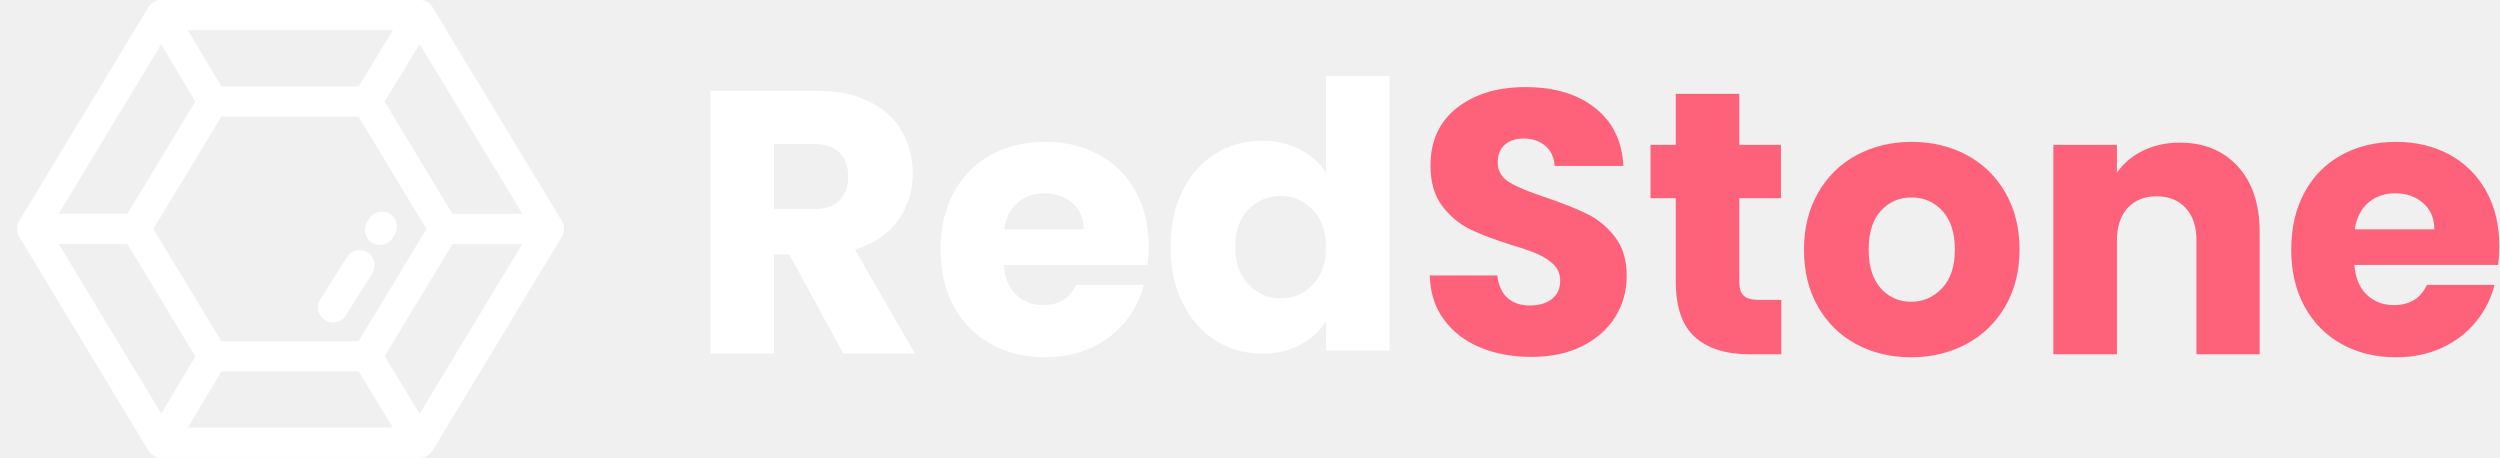
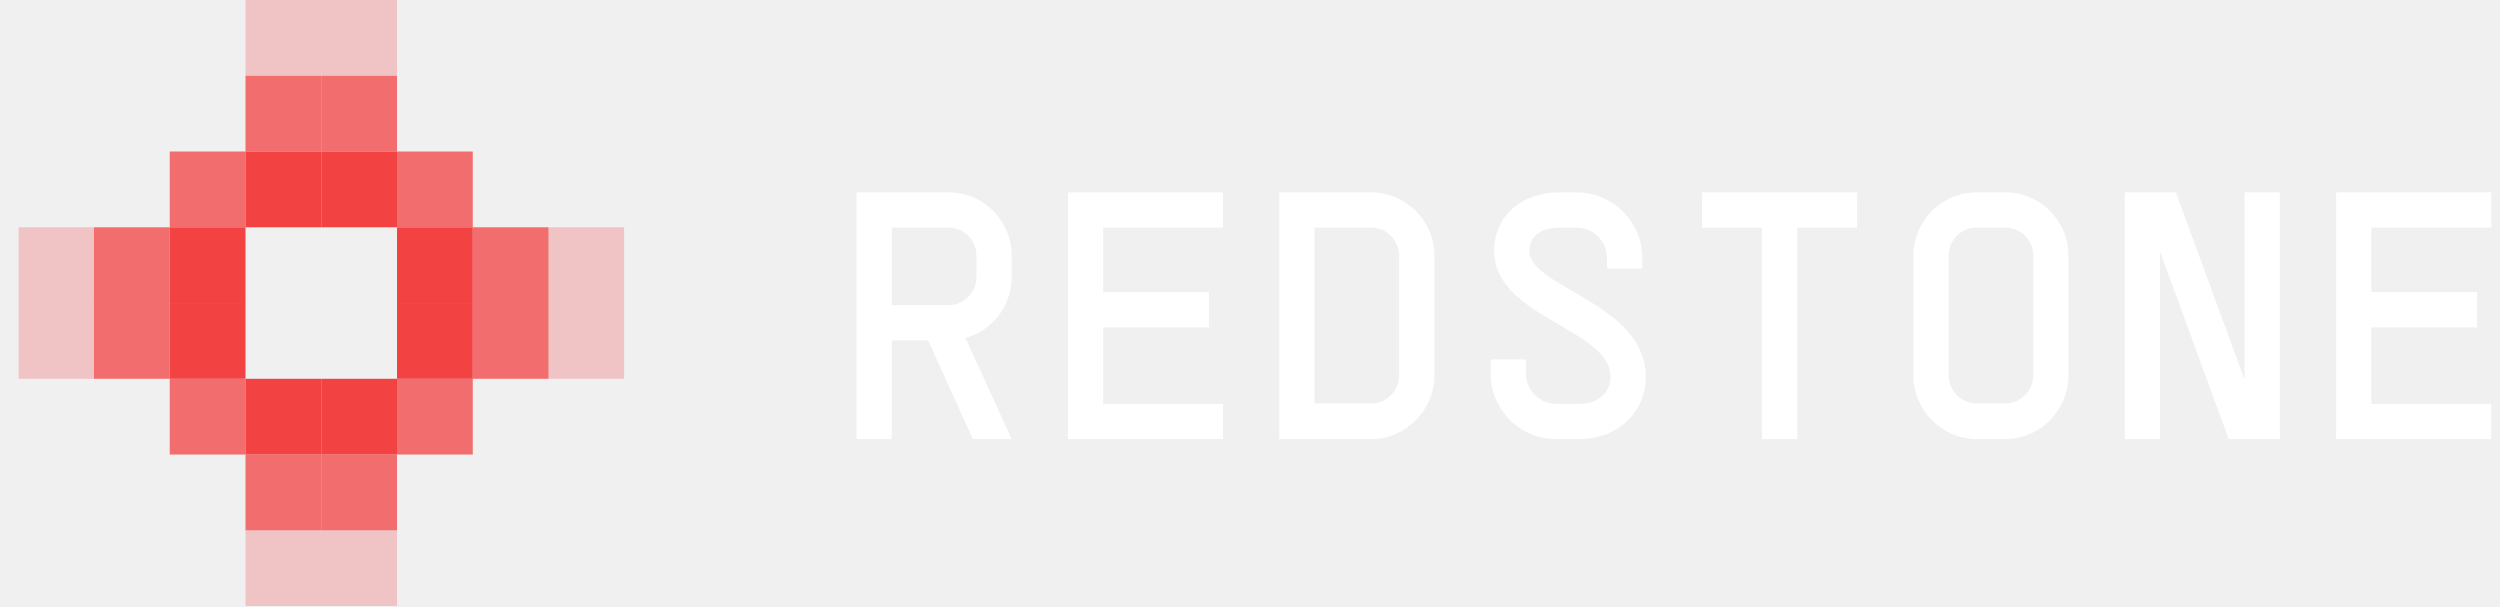
- <svg xmlns="http://www.w3.org/2000/svg" width="142" height="26" viewBox="0 0 142 26" fill="none">
+ <svg xmlns="http://www.w3.org/2000/svg" width="132" height="32" viewBox="0 0 132 32" fill="none">
  <g clip-path="url(#clip0_2002_154)">
-     <path fill-rule="evenodd" clip-rule="evenodd" d="M84.079 19.738C83.221 19.383 82.535 18.858 82.021 18.162C81.507 17.465 81.236 16.627 81.208 15.647H85.05C85.107 16.201 85.297 16.623 85.62 16.915C85.944 17.206 86.366 17.352 86.887 17.352C87.422 17.352 87.844 17.227 88.153 16.979C88.463 16.73 88.618 16.386 88.618 15.945C88.618 15.576 88.495 15.27 88.249 15.029C88.002 14.787 87.7 14.588 87.341 14.432C86.982 14.276 86.472 14.098 85.81 13.899C84.853 13.601 84.072 13.302 83.467 13.004C82.862 12.706 82.341 12.265 81.905 11.683C81.469 11.1 81.251 10.34 81.251 9.402C81.251 8.01 81.75 6.92 82.749 6.131C83.749 5.343 85.05 4.948 86.655 4.948C88.287 4.948 89.603 5.343 90.602 6.131C91.602 6.92 92.136 8.017 92.207 9.424H88.301C88.273 8.941 88.097 8.561 87.773 8.284C87.45 8.007 87.035 7.868 86.528 7.868C86.092 7.868 85.74 7.985 85.472 8.22C85.205 8.454 85.071 8.792 85.071 9.232C85.071 9.715 85.297 10.091 85.747 10.361C86.197 10.631 86.901 10.923 87.858 11.235C88.815 11.562 89.593 11.875 90.191 12.173C90.789 12.471 91.306 12.905 91.742 13.473C92.178 14.041 92.397 14.773 92.397 15.668C92.397 16.52 92.182 17.295 91.753 17.991C91.323 18.687 90.701 19.241 89.885 19.653C89.068 20.065 88.104 20.271 86.992 20.271C85.909 20.271 84.938 20.094 84.079 19.738ZM101.178 17.032V20.122H99.342C98.033 20.122 97.013 19.799 96.281 19.152C95.549 18.506 95.183 17.451 95.183 15.988V11.257H93.748V8.23H95.183V5.332H98.793V8.23H101.157V11.257H98.793V16.03C98.793 16.386 98.877 16.641 99.046 16.797C99.215 16.954 99.497 17.032 99.891 17.032H101.178ZM105.432 19.547C104.51 19.049 103.786 18.339 103.258 17.416C102.73 16.492 102.466 15.412 102.466 14.176C102.466 12.954 102.734 11.878 103.268 10.947C103.803 10.017 104.535 9.303 105.464 8.806C106.393 8.308 107.434 8.06 108.588 8.06C109.742 8.06 110.784 8.308 111.712 8.806C112.641 9.303 113.373 10.017 113.908 10.947C114.443 11.878 114.71 12.954 114.71 14.176C114.71 15.398 114.439 16.474 113.897 17.405C113.355 18.335 112.617 19.049 111.681 19.547C110.745 20.044 109.7 20.293 108.546 20.293C107.392 20.293 106.354 20.044 105.432 19.547ZM110.309 16.371C110.794 15.86 111.037 15.128 111.037 14.176C111.037 13.224 110.801 12.493 110.33 11.981C109.858 11.47 109.278 11.214 108.588 11.214C107.884 11.214 107.3 11.466 106.836 11.97C106.372 12.475 106.139 13.21 106.139 14.176C106.139 15.128 106.368 15.86 106.825 16.371C107.283 16.883 107.856 17.139 108.546 17.139C109.235 17.139 109.823 16.883 110.309 16.371ZM127.112 9.456C127.936 10.358 128.347 11.598 128.347 13.175V20.122H124.758V13.665C124.758 12.869 124.554 12.251 124.146 11.811C123.738 11.37 123.189 11.15 122.5 11.15C121.81 11.15 121.261 11.37 120.853 11.811C120.445 12.251 120.241 12.869 120.241 13.665V20.122H116.631V8.23H120.241V9.807C120.607 9.282 121.099 8.866 121.719 8.561C122.338 8.255 123.034 8.102 123.809 8.102C125.188 8.102 126.289 8.554 127.112 9.456ZM141.9 15.05H133.73C133.787 15.789 134.022 16.354 134.437 16.744C134.853 17.135 135.363 17.33 135.968 17.33C136.869 17.33 137.495 16.947 137.847 16.18H141.689C141.492 16.961 141.136 17.664 140.623 18.289C140.109 18.915 139.465 19.405 138.691 19.76C137.917 20.115 137.052 20.293 136.095 20.293C134.941 20.293 133.913 20.044 133.013 19.547C132.112 19.049 131.408 18.339 130.902 17.416C130.395 16.492 130.142 15.412 130.142 14.176C130.142 12.94 130.391 11.86 130.891 10.937C131.391 10.013 132.091 9.303 132.991 8.806C133.892 8.308 134.927 8.06 136.095 8.06C137.235 8.06 138.248 8.301 139.134 8.784C140.021 9.267 140.714 9.957 141.214 10.852C141.713 11.747 141.963 12.791 141.963 13.984C141.963 14.325 141.942 14.681 141.9 15.05ZM138.269 13.025C138.269 12.4 138.058 11.903 137.636 11.534C137.213 11.164 136.686 10.979 136.052 10.979C135.447 10.979 134.937 11.157 134.522 11.512C134.107 11.867 133.85 12.372 133.751 13.025H138.269Z" fill="#FD627A" />
-     <path fill-rule="evenodd" clip-rule="evenodd" d="M47.904 20.085L44.827 14.45H43.963V20.085H40.359V5.156H46.408C47.574 5.156 48.568 5.361 49.39 5.772C50.212 6.184 50.826 6.747 51.234 7.463C51.641 8.179 51.845 8.977 51.845 9.856C51.845 10.848 51.567 11.734 51.012 12.514C50.457 13.294 49.639 13.847 48.557 14.173L51.971 20.085H47.904ZM43.963 11.876H46.197C46.857 11.876 47.352 11.713 47.683 11.387C48.013 11.061 48.178 10.6 48.178 10.005C48.178 9.437 48.013 8.991 47.683 8.665C47.352 8.339 46.857 8.176 46.197 8.176H43.963V11.876Z" fill="white" />
-     <path fill-rule="evenodd" clip-rule="evenodd" d="M65.179 15.05H57.011C57.067 15.788 57.303 16.353 57.718 16.744C58.133 17.135 58.643 17.33 59.248 17.33C60.148 17.33 60.775 16.946 61.126 16.179H64.968C64.771 16.961 64.415 17.664 63.902 18.289C63.388 18.914 62.744 19.404 61.971 19.76C61.197 20.115 60.331 20.293 59.374 20.293C58.221 20.293 57.194 20.044 56.293 19.547C55.393 19.049 54.689 18.339 54.182 17.415C53.676 16.492 53.423 15.412 53.423 14.176C53.423 12.94 53.672 11.86 54.172 10.936C54.672 10.012 55.371 9.302 56.272 8.805C57.172 8.307 58.207 8.059 59.374 8.059C60.514 8.059 61.527 8.3 62.414 8.783C63.3 9.266 63.993 9.956 64.493 10.851C64.992 11.746 65.242 12.79 65.242 13.984C65.242 14.325 65.221 14.68 65.179 15.05ZM61.548 13.025C61.548 12.399 61.337 11.902 60.915 11.533C60.493 11.163 59.965 10.979 59.332 10.979C58.727 10.979 58.217 11.156 57.802 11.511C57.387 11.867 57.13 12.371 57.032 13.025H61.548Z" fill="white" />
-     <path fill-rule="evenodd" clip-rule="evenodd" d="M67.172 10.836C67.63 9.923 68.253 9.221 69.042 8.73C69.831 8.238 70.711 7.992 71.682 7.992C72.457 7.992 73.164 8.154 73.805 8.477C74.446 8.8 74.949 9.235 75.315 9.783V4.326H78.927V19.917H75.315V18.231C74.977 18.793 74.495 19.242 73.868 19.58C73.242 19.917 72.513 20.085 71.682 20.085C70.711 20.085 69.831 19.836 69.042 19.337C68.253 18.839 67.63 18.129 67.172 17.209C66.715 16.29 66.486 15.226 66.486 14.018C66.486 12.81 66.715 11.749 67.172 10.836ZM74.566 11.911C74.066 11.391 73.457 11.131 72.738 11.131C72.02 11.131 71.411 11.388 70.911 11.9C70.411 12.413 70.161 13.119 70.161 14.018C70.161 14.916 70.411 15.629 70.911 16.156C71.411 16.683 72.02 16.946 72.738 16.946C73.457 16.946 74.066 16.686 74.566 16.167C75.065 15.647 75.315 14.938 75.315 14.039C75.315 13.14 75.065 12.431 74.566 11.911Z" fill="white" />
-     <path fill-rule="evenodd" clip-rule="evenodd" d="M25.698 12.143L21.845 5.772L23.841 2.506L29.669 12.143H25.698ZM12.583 21.098H20.373L22.317 24.286H10.674L12.583 21.098ZM20.37 4.909H12.574L10.668 1.714H22.322L20.37 4.909ZM20.364 19.384H12.572L8.713 13.004L12.572 6.624H20.364L24.222 13.004L20.364 19.384ZM9.155 2.513L11.095 5.764L7.238 12.141H3.333L9.155 2.513ZM3.331 13.856H7.232L11.099 20.251L9.158 23.492L3.331 13.856ZM23.838 23.498L21.847 20.234L25.702 13.858H29.668L23.838 23.498ZM24.572 0.412C24.417 0.156 24.14 0 23.842 0H9.158C8.859 0 8.583 0.156 8.428 0.412L1.086 12.555C0.921 12.828 0.921 13.172 1.086 13.445L8.428 25.588C8.583 25.844 8.859 26 9.158 26H23.842C24.14 26 24.417 25.844 24.572 25.588L31.914 13.445C32.08 13.172 32.08 12.828 31.914 12.555L24.572 0.412Z" fill="white" />
-     <path fill-rule="evenodd" clip-rule="evenodd" d="M20.884 14.339C20.486 14.086 19.959 14.204 19.706 14.604L18.196 17C17.944 17.4 18.063 17.93 18.461 18.183C18.602 18.273 18.76 18.316 18.916 18.316C19.199 18.316 19.476 18.175 19.638 17.917L21.148 15.522C21.4 15.122 21.282 14.592 20.884 14.339Z" fill="white" />
-     <path fill-rule="evenodd" clip-rule="evenodd" d="M22.125 12.133C21.719 11.893 21.196 12.029 20.957 12.437L20.846 12.627C20.607 13.035 20.743 13.561 21.149 13.801C21.285 13.881 21.434 13.919 21.581 13.919C21.873 13.919 22.158 13.768 22.317 13.496L22.428 13.307C22.667 12.899 22.531 12.373 22.125 12.133Z" fill="white" />
+     <mask id="mask0_2002_154" style="mask-type:luminance" maskUnits="userSpaceOnUse" x="0" y="0" width="33" height="32">
+       <path d="M32.962 0H0.962V32H32.962V0Z" fill="white" />
+     </mask>
+     <g mask="url(#mask0_2002_154)">
+       <path opacity="0.75" d="M12.962 12H8.962V8H12.962V12Z" fill="#F34242" />
+       <path d="M12.962 16H8.962V12H12.962V16Z" fill="#F34242" />
+       <path d="M12.962 20H8.962V16H12.962V20Z" fill="#F34242" />
+       <path opacity="0.75" d="M12.962 24H8.962V20H12.962V24Z" fill="#F34242" />
+       <path opacity="0.75" d="M24.962 12H20.962V8H24.962V12Z" fill="#F34242" />
+       <path d="M24.962 16H20.962V12H24.962V16Z" fill="#F34242" />
+       <path d="M24.962 20H20.962V16H24.962V20Z" fill="#F34242" />
+       <path opacity="0.75" d="M24.962 24H20.962V20H24.962V24Z" fill="#F34242" />
+       <path d="M16.962 24H12.962V20H16.962V24Z" fill="#F34242" />
+       <path d="M20.962 24H16.962V20H20.962V24Z" fill="#F34242" />
+       <path d="M16.962 12H12.962V8H16.962V12Z" fill="#F34242" />
+       <path d="M20.962 12H16.962V8H20.962V12Z" fill="#F34242" />
+       <path d="M16.962 0H12.962V4H16.962V0Z" fill="#F34242" fill-opacity="0.25" />
+       <path d="M20.962 28H16.962V24H20.962V28Z" fill="#F34242" fill-opacity="0.75" />
+       <path d="M28.962 16H24.962V20H28.962V16Z" fill="#F34242" fill-opacity="0.75" />
+       <path d="M8.962 20H4.962V16H8.962V20Z" fill="#F34242" fill-opacity="0.75" />
+       <path d="M20.962 4H16.962V8H20.962V4Z" fill="#F34242" fill-opacity="0.75" />
+       <path d="M20.962 0H16.962V4H20.962V0Z" fill="#F34242" fill-opacity="0.25" />
+       <path d="M16.962 32H12.962V28H16.962V32Z" fill="#F34242" fill-opacity="0.25" />
+       <path d="M20.962 32H16.962V28H20.962V32Z" fill="#F34242" fill-opacity="0.25" />
+       <path d="M32.962 12H28.962V16H32.962V12Z" fill="#F34242" fill-opacity="0.25" />
+       <path d="M32.962 16H28.962V20H32.962V16Z" fill="#F34242" fill-opacity="0.25" />
+       <path d="M4.962 20H0.962V16H4.962V20Z" fill="#F34242" fill-opacity="0.25" />
+       <path d="M4.962 16H0.962V12H4.962V16Z" fill="#F34242" fill-opacity="0.25" />
+       <path d="M16.962 4H12.962V8H16.962V4Z" fill="#F34242" fill-opacity="0.75" />
+       <path d="M16.962 28H12.962V24H16.962V28Z" fill="#F34242" fill-opacity="0.75" />
+       <path d="M28.962 12H24.962V16H28.962V12Z" fill="#F34242" fill-opacity="0.75" />
+       <path d="M8.962 16H4.962V12H8.962V16Z" fill="#F34242" fill-opacity="0.75" />
+     </g>
+     <path d="M53.416 23.184H51.368L49.005 17.972H47.088V23.184H45.226V10.155H50.066C51.927 10.155 53.416 11.644 53.416 13.505V14.622C53.416 16.167 52.392 17.451 50.978 17.842L53.416 23.184ZM47.088 16.111H50.066C50.903 16.111 51.554 15.46 51.554 14.622V13.505C51.554 12.668 50.903 12.016 50.066 12.016H47.088V16.111ZM64.576 10.155V12.016H58.248V15.422H63.831V17.284H58.248V21.323H64.576V23.184H56.386V10.155H64.576ZM72.386 10.155C74.228 10.155 75.736 11.644 75.736 13.505V19.815C75.736 21.657 74.228 23.184 72.386 23.184H67.546V10.155H72.386ZM69.408 21.304H72.386C73.204 21.304 73.874 20.634 73.874 19.815V13.505C73.874 12.686 73.223 12.016 72.386 12.016H69.408V21.304ZM78.707 18.977H80.568V19.722C80.568 20.597 81.294 21.323 82.168 21.323H83.415C84.365 21.323 85.035 20.727 85.035 19.908C85.035 17.339 78.893 16.781 78.893 13.245C78.893 11.421 80.326 10.155 82.355 10.155H83.229C85.146 10.155 86.71 11.7 86.71 13.617V14.175H84.849V13.617C84.849 12.724 84.123 12.016 83.229 12.016H82.355C81.35 12.016 80.754 12.482 80.754 13.245C80.754 15.218 86.896 15.981 86.896 19.908C86.896 21.769 85.388 23.184 83.415 23.184H82.168C80.251 23.184 78.707 21.639 78.707 19.722V18.977ZM89.867 10.155H98.056V12.016H94.892V23.184H93.031V12.016H89.867V10.155ZM105.866 21.304C106.685 21.304 107.355 20.634 107.355 19.815V13.505C107.355 12.668 106.704 12.016 105.866 12.016H104.377C103.54 12.016 102.888 12.686 102.888 13.505V19.815C102.888 20.634 103.558 21.304 104.377 21.304H105.866ZM101.027 19.815V13.505C101.027 11.644 102.534 10.155 104.377 10.155H105.866C107.727 10.155 109.216 11.644 109.216 13.505V19.815C109.216 21.657 107.727 23.184 105.866 23.184H104.377C102.534 23.184 101.027 21.657 101.027 19.815ZM118.515 10.155H120.376V23.184H117.677L114.048 13.282V23.184H112.187V10.155H114.885L118.515 20.057V10.155ZM131.536 10.155V12.016H125.208V15.422H130.792V17.284H125.208V21.323H131.536V23.184H123.347V10.155H131.536Z" fill="white" />
  </g>
  <defs>
    <clipPath id="clip0_2002_154">
-       <rect width="141.001" height="26" fill="white" transform="translate(0.961899)" />
+       <rect width="131" height="32" fill="white" transform="translate(0.961899)" />
    </clipPath>
  </defs>
</svg>
